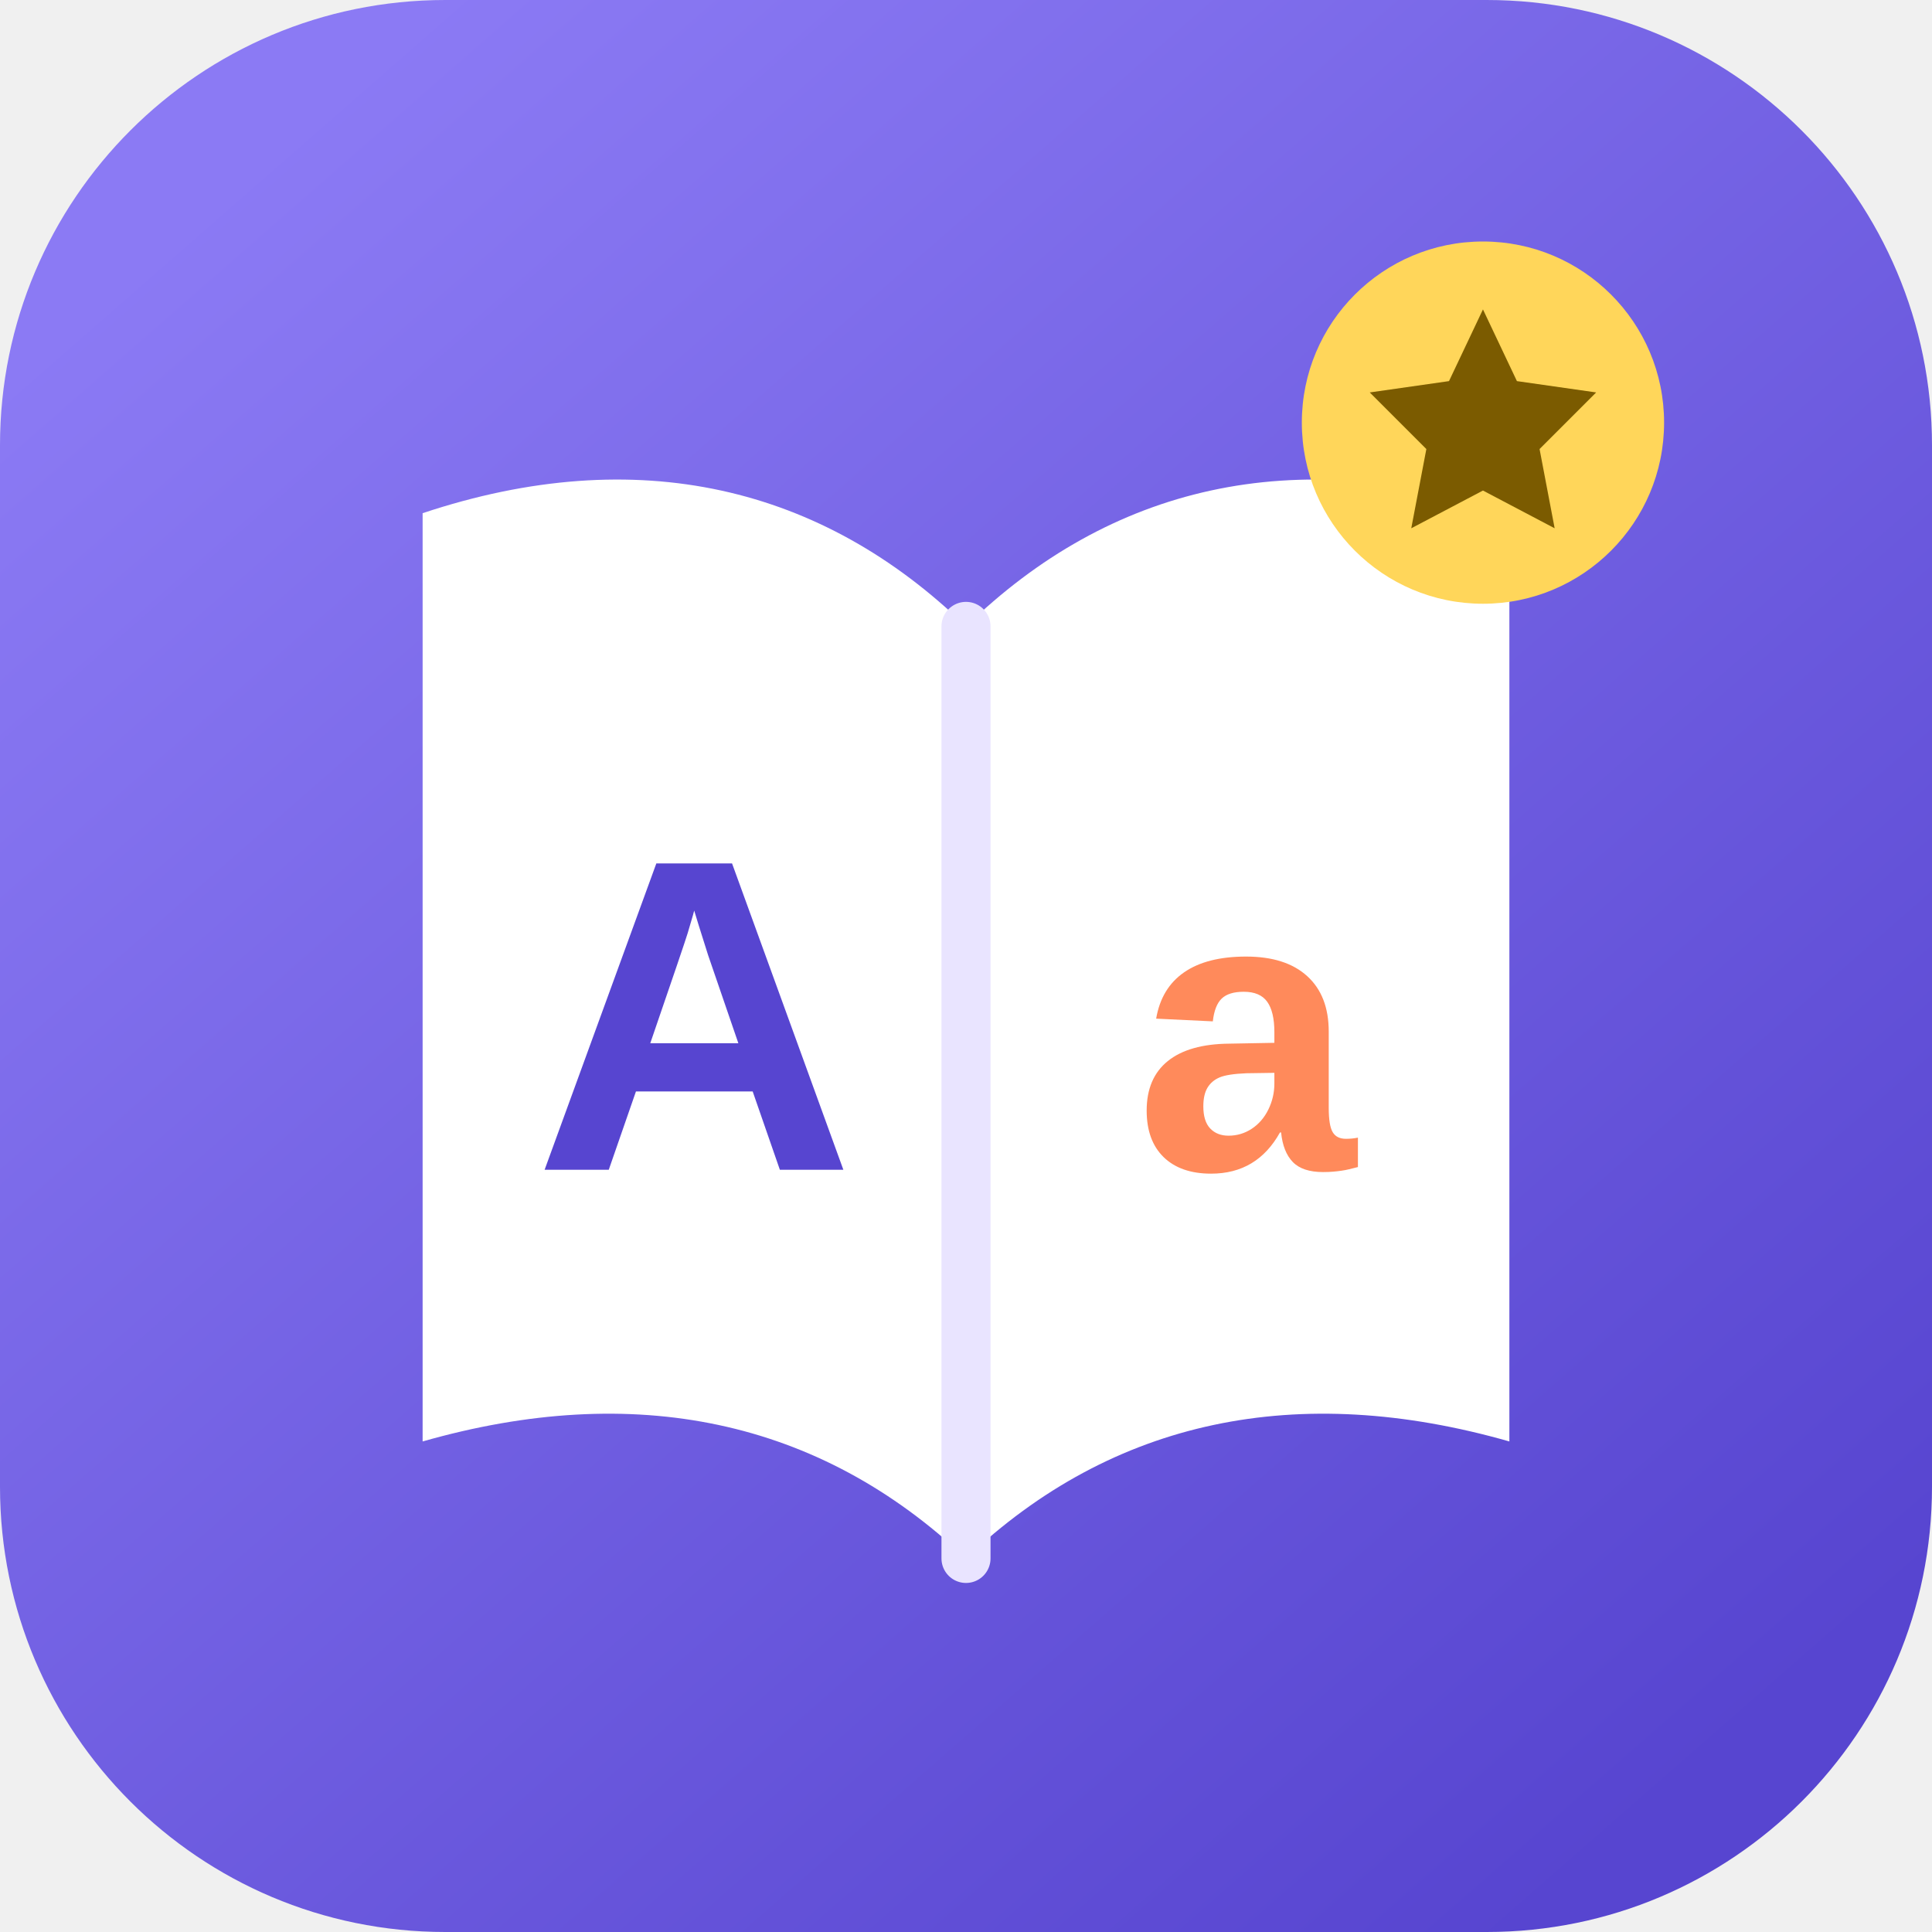
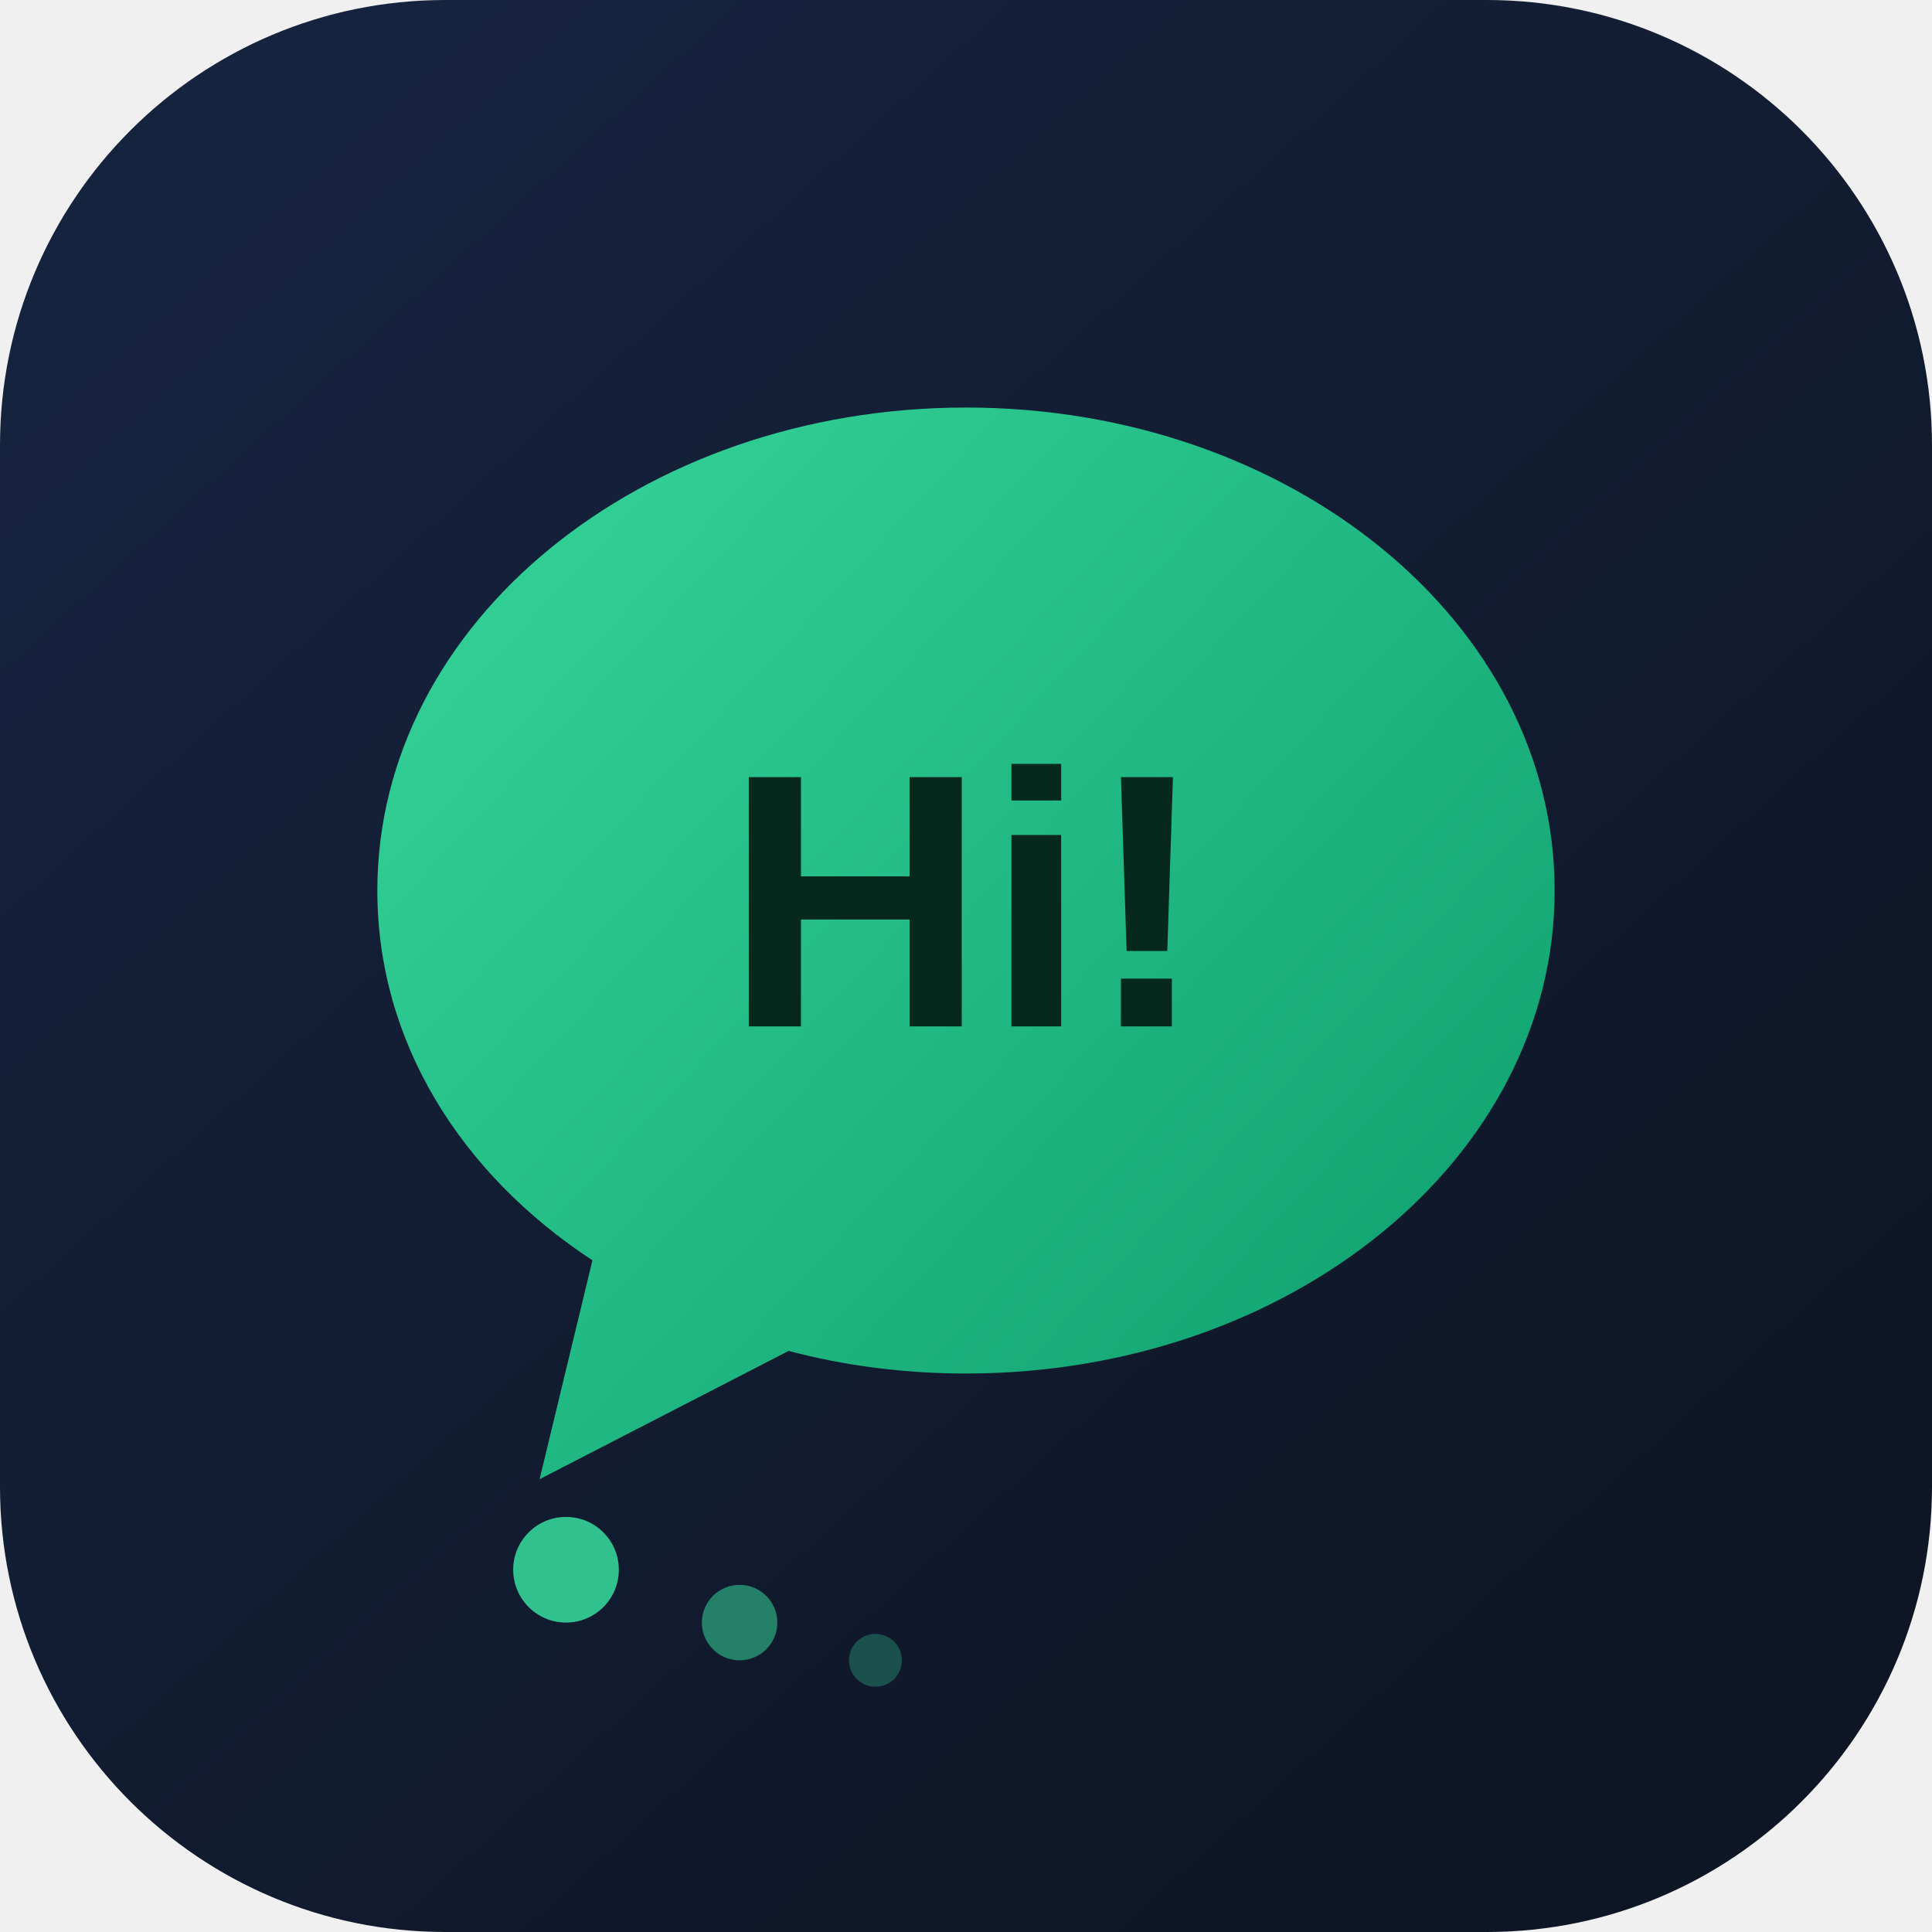
- <svg xmlns="http://www.w3.org/2000/svg" viewBox="0 0 512 512" role="img" aria-label="המסע שלי באנגלית">
+ <svg xmlns="http://www.w3.org/2000/svg" viewBox="0 0 512 512" role="img" aria-label="מדברים אנגלית">
  <defs>
-     <linearGradient id="bg" x1="70" y1="40" x2="448" y2="472" gradientUnits="userSpaceOnUse">
-       <stop stop-color="#8B7AF4" />
-       <stop offset="1" stop-color="#5745D0" />
+     <linearGradient id="bg" x1="60" y1="40" x2="452" y2="472" gradientUnits="userSpaceOnUse">
+       <stop stop-color="#16233f" />
+       <stop offset="1" stop-color="#0e1524" />
+     </linearGradient>
+     <linearGradient id="bubble" x1="120" y1="120" x2="400" y2="380" gradientUnits="userSpaceOnUse">
+       <stop stop-color="#34d399" />
+       <stop offset="1" stop-color="#0e9f6e" />
    </linearGradient>
  </defs>
  <rect width="512" height="512" rx="118" fill="url(#bg)" />
-   <path d="M112 136c57-19 106-7 144 30 38-37 87-49 144-30v246c-56-16-105-6-144 31-39-37-88-47-144-31V136Z" fill="#fff" />
-   <path d="M256 166v247" fill="none" stroke="#E9E4FF" stroke-width="13" stroke-linecap="round" />
-   <circle cx="393" cy="112" r="48" fill="#FFD65A" />
-   <path d="m393 82 9 19 21 3-15 15 4 21-19-10-19 10 4-21-15-15 21-3 9-19Z" fill="#7B5B00" />
-   <text x="184" y="310" fill="#5745D0" font-family="Arial, sans-serif" font-size="118" font-weight="800" text-anchor="middle">A</text>
-   <text x="330" y="310" fill="#FF8A5B" font-family="Arial, sans-serif" font-size="105" font-weight="800" text-anchor="middle">a</text>
+   <path d="M256 108c-86 0-156 57-156 128 0 40 22 75 57 98l-14 58 66-34c15 4 31 6 47 6 86 0 156-57 156-128s-70-128-156-128Z" fill="url(#bubble)" />
+   <text x="256" y="272" fill="#07281c" font-family="Arial, sans-serif" font-size="96" font-weight="800" text-anchor="middle">Hi!</text>
+   <circle cx="150" cy="416" r="14" fill="#34d399" opacity=".9" />
+   <circle cx="196" cy="430" r="10" fill="#34d399" opacity=".55" />
+   <circle cx="232" cy="440" r="7" fill="#34d399" opacity=".3" />
</svg>
